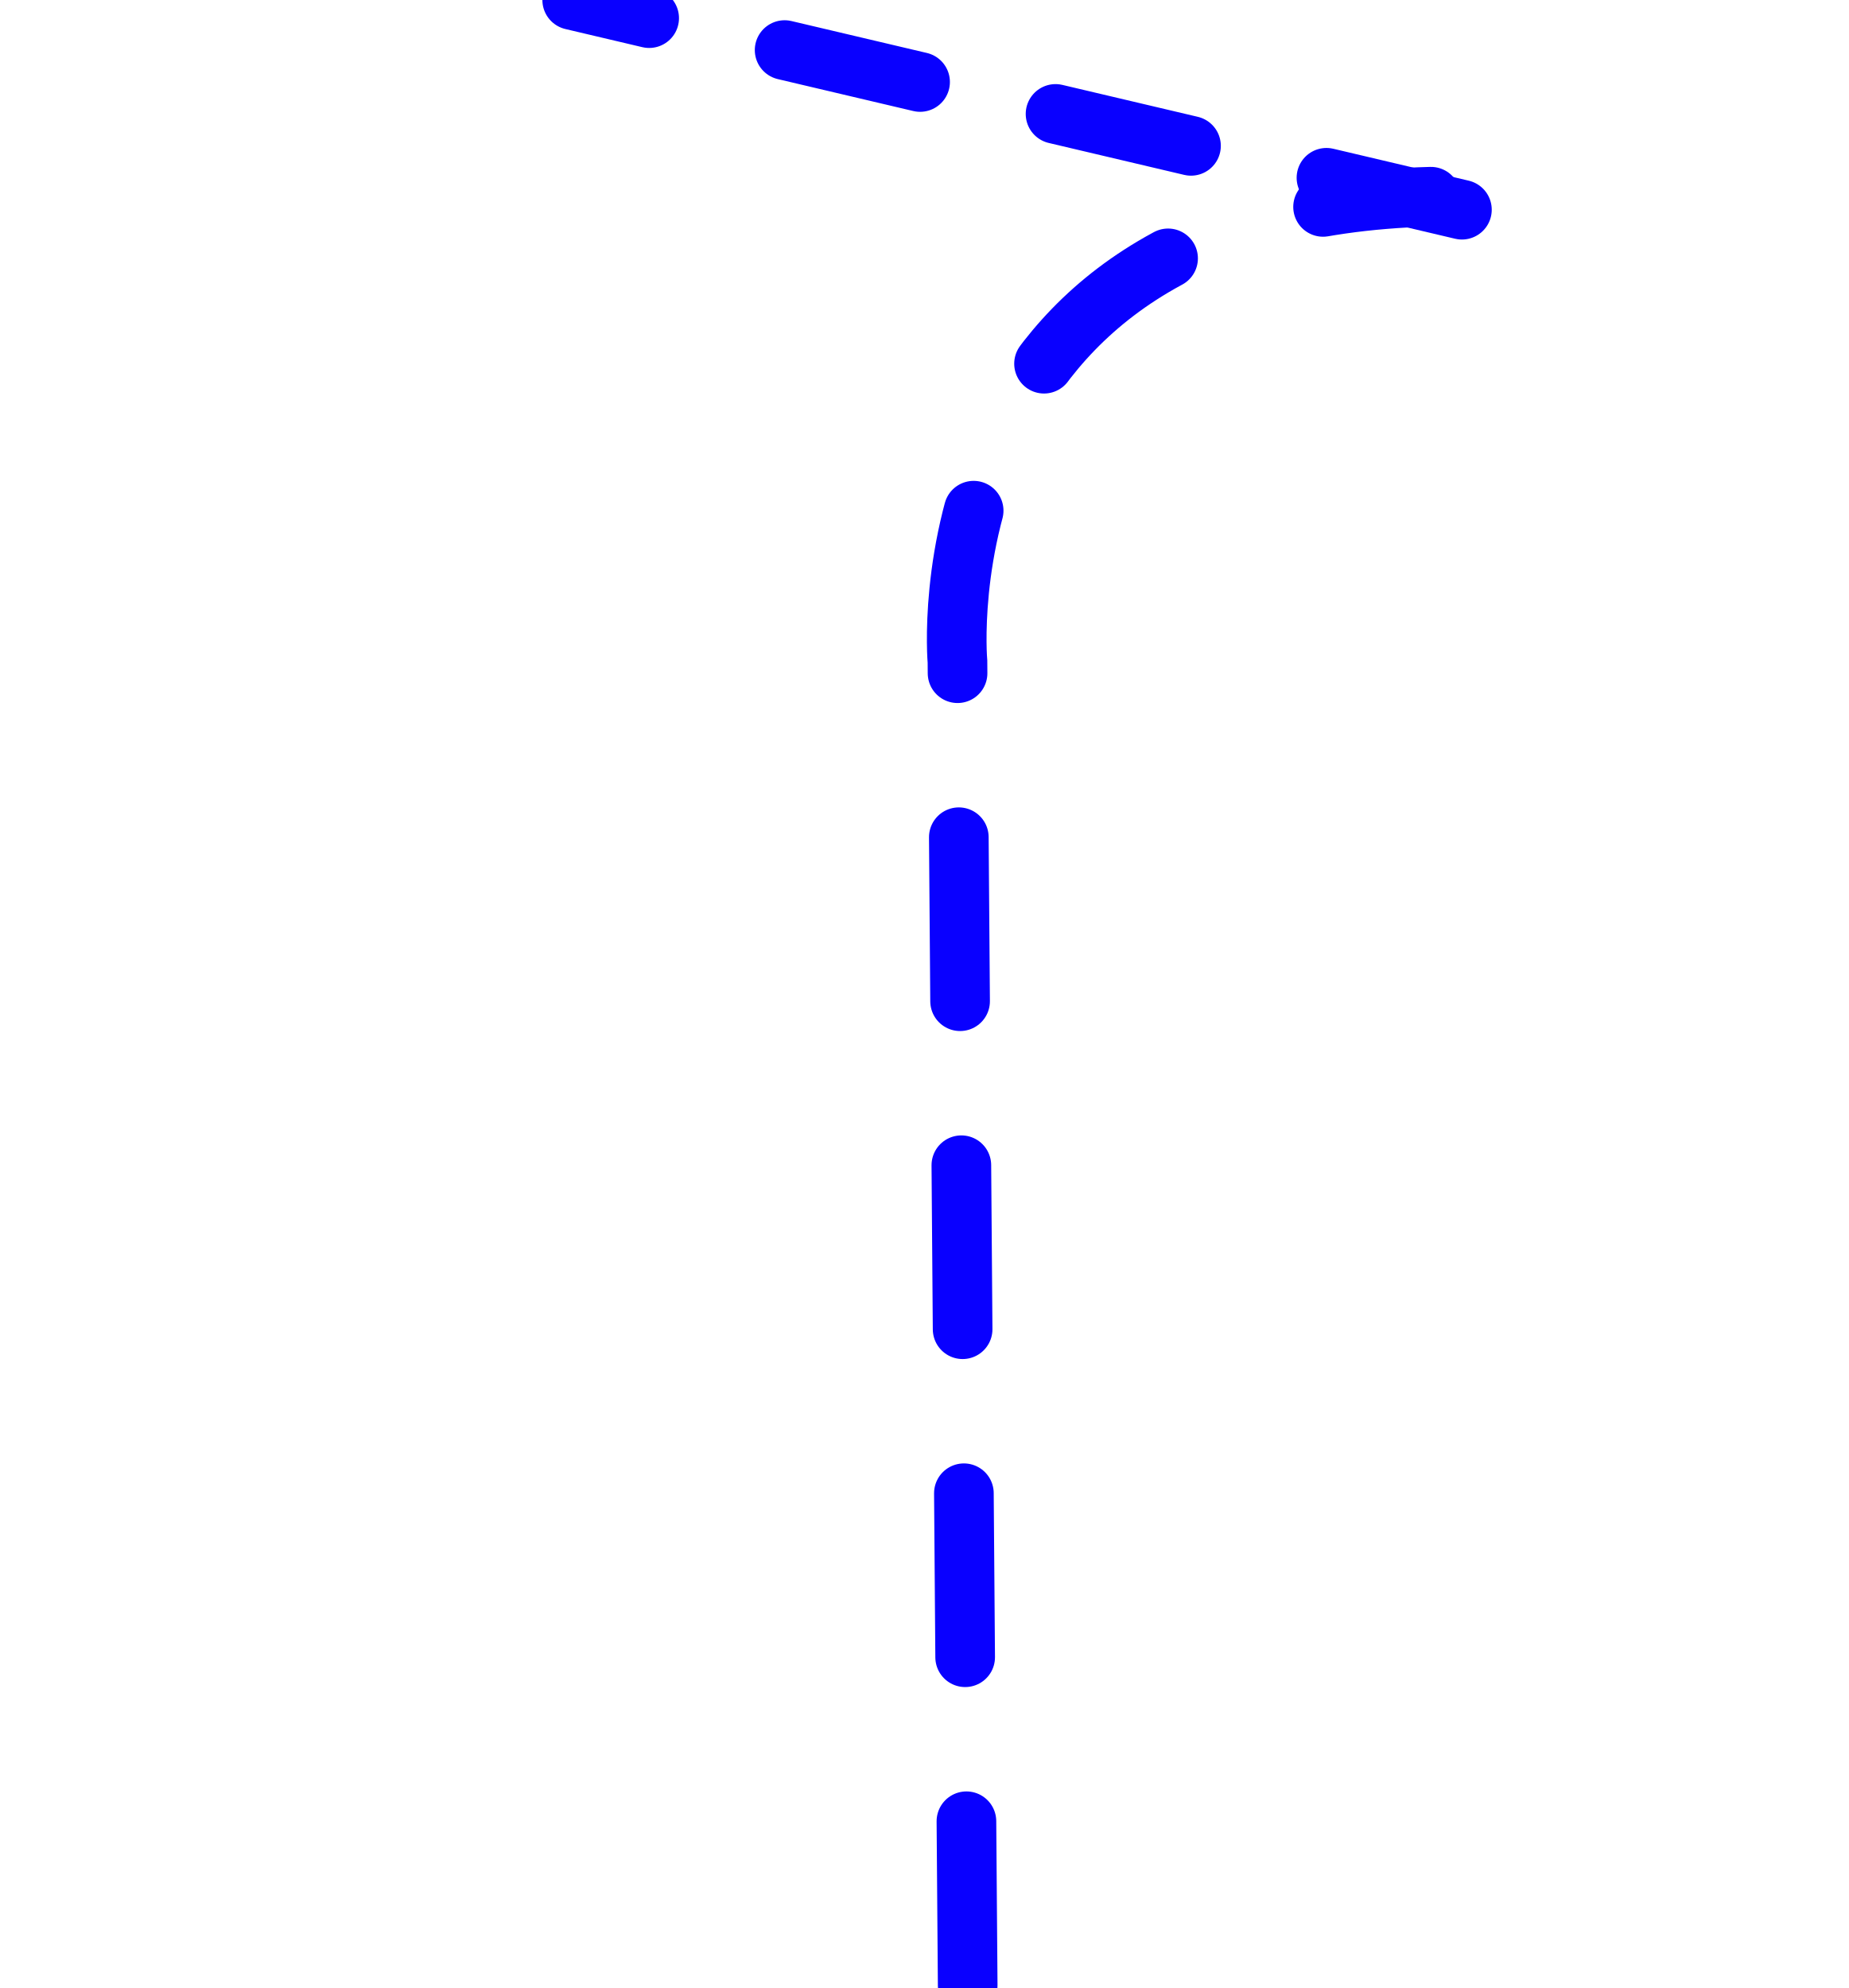
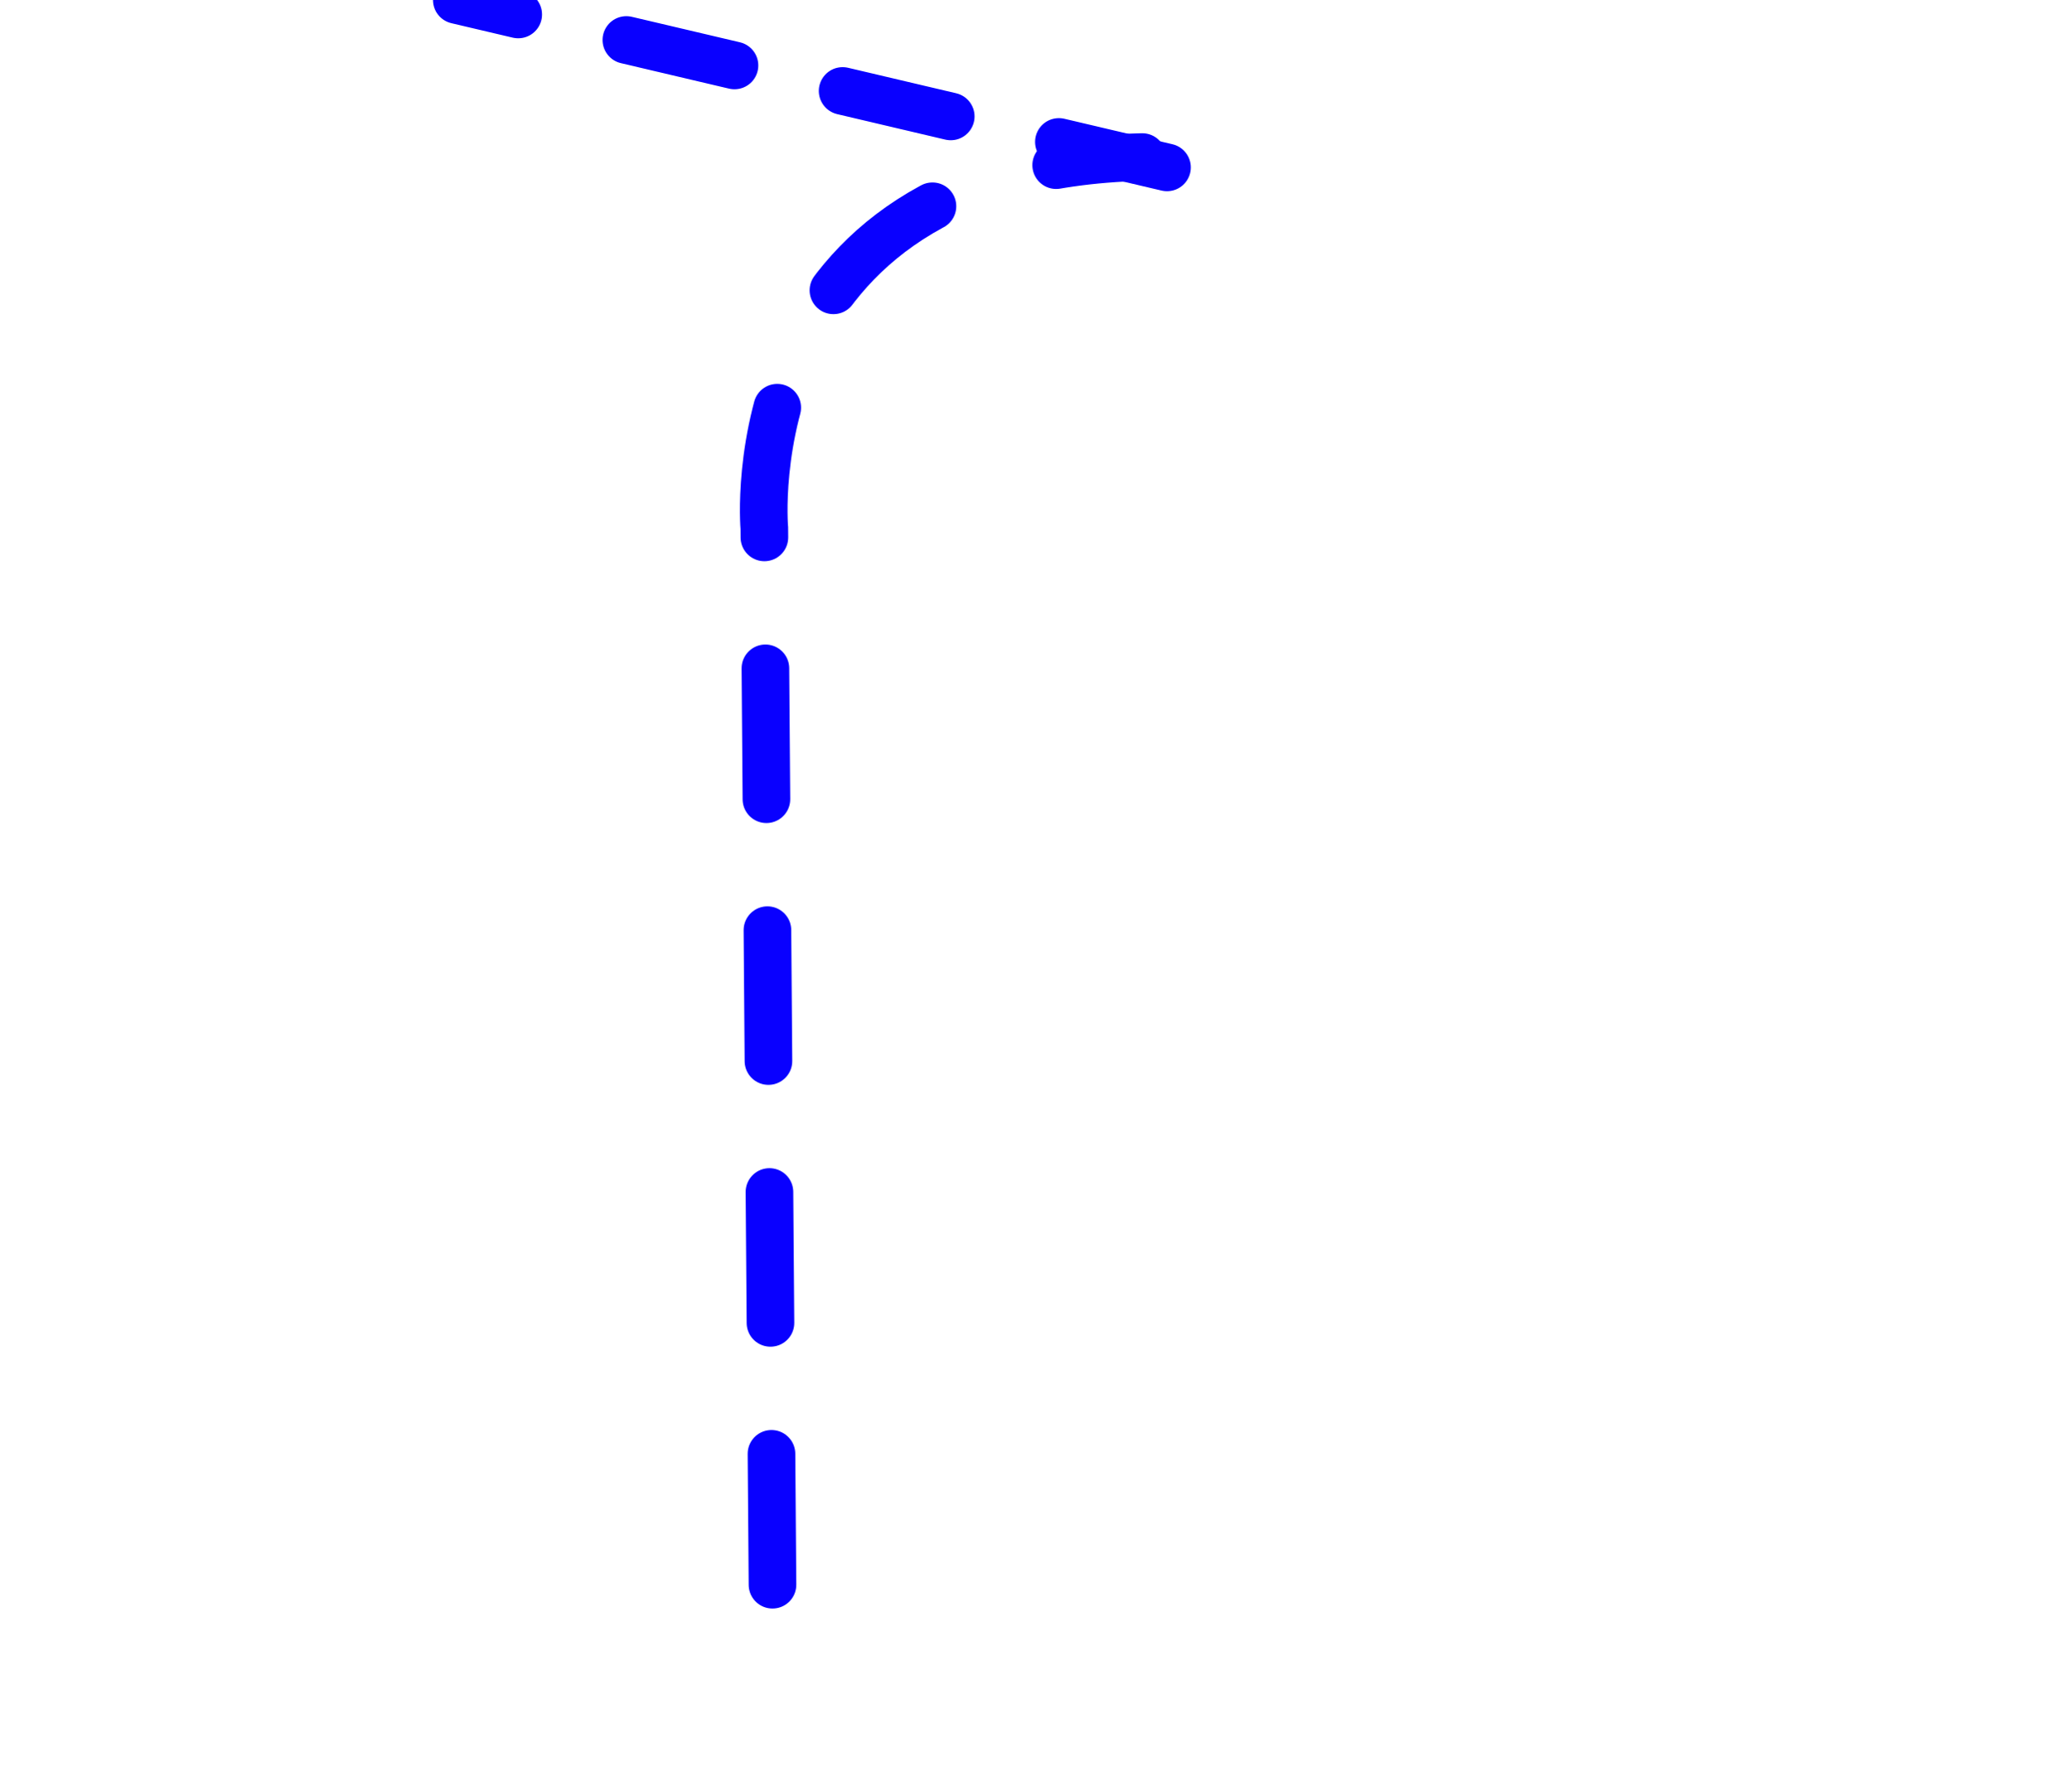
- <svg xmlns="http://www.w3.org/2000/svg" xmlns:ns1="https://boxy-svg.com" viewBox="0 0 372 400">
+ <svg xmlns="http://www.w3.org/2000/svg" xmlns:ns1="https://boxy-svg.com" viewBox="0 0 522 450">
  <defs>
    <linearGradient id="color-0" gradientUnits="userSpaceOnUse" gradientTransform="matrix(1.107448, 0, 0.000026, 1.01468, -47.55965, 2.440406)" ns1:pinned="true">
      <stop style="stop-color: rgb(9, 0, 255);" />
    </linearGradient>
    <linearGradient x1="0" x2="0" y1="0" y2="1" id="gradient-0">
      <stop offset="0" style="stop-color: rgb(9, 0, 255);" />
    </linearGradient>
  </defs>
-   <text style="fill: rgba(51, 51, 51, 0); font-family: Cousine; font-size: 670px; paint-order: fill; stroke: rgb(186, 218, 85); white-space: pre; visibility: hidden;" transform="matrix(1, -0.000184, 0, 1, 11.807, 13.40466)" x="-11.978" y="393.303" dx="0.171" dy="-7">ז</text>
  <line style="stroke: url('#color-0'); stroke-width: 12px; stroke-linecap: round; stroke-dasharray: 28; fill: rgba(51, 51, 51, 0);" x1="294.124" y1="42.195" x2="115.121" y2="0" />
  <path style="stroke: url('#gradient-0'); stroke-dasharray: 33px; stroke-linecap: round; stroke-width: 12px; fill: rgba(51, 51, 51, 0);" d="M 194.69 399.447 L 192.632 133.113 C 192.632 133.113 184.503 42.195 287.888 39.58" />
</svg>
